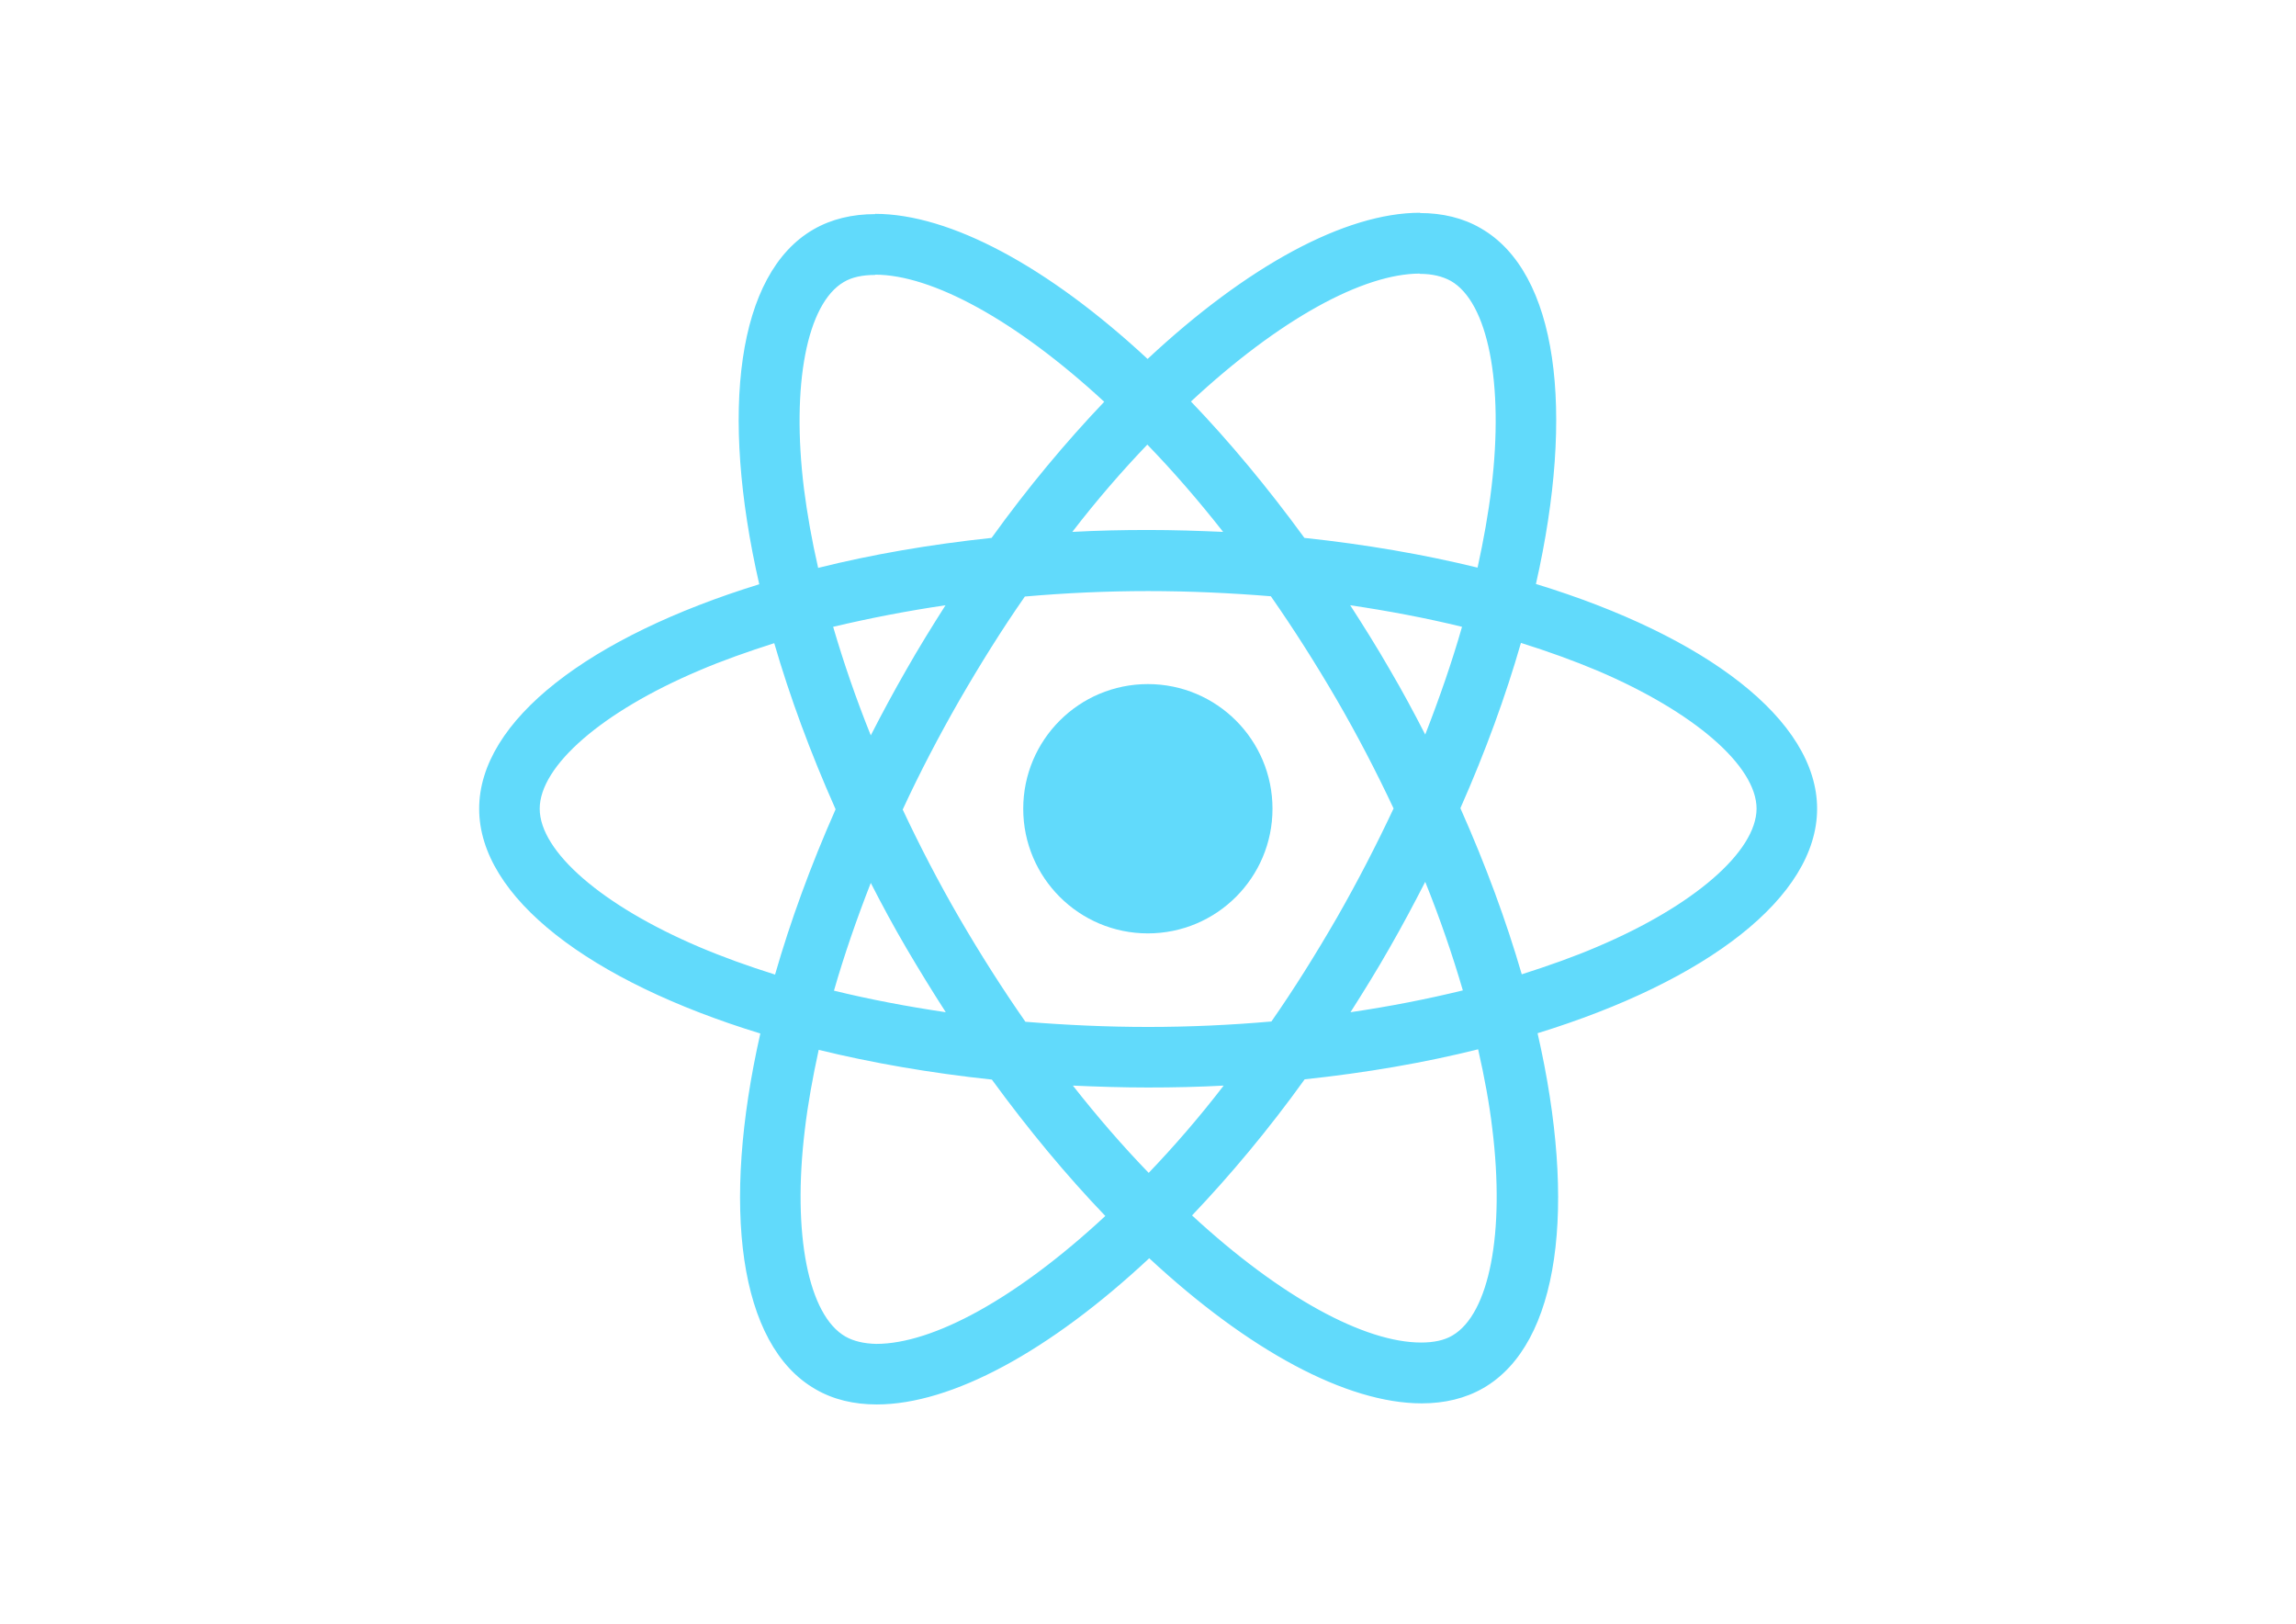
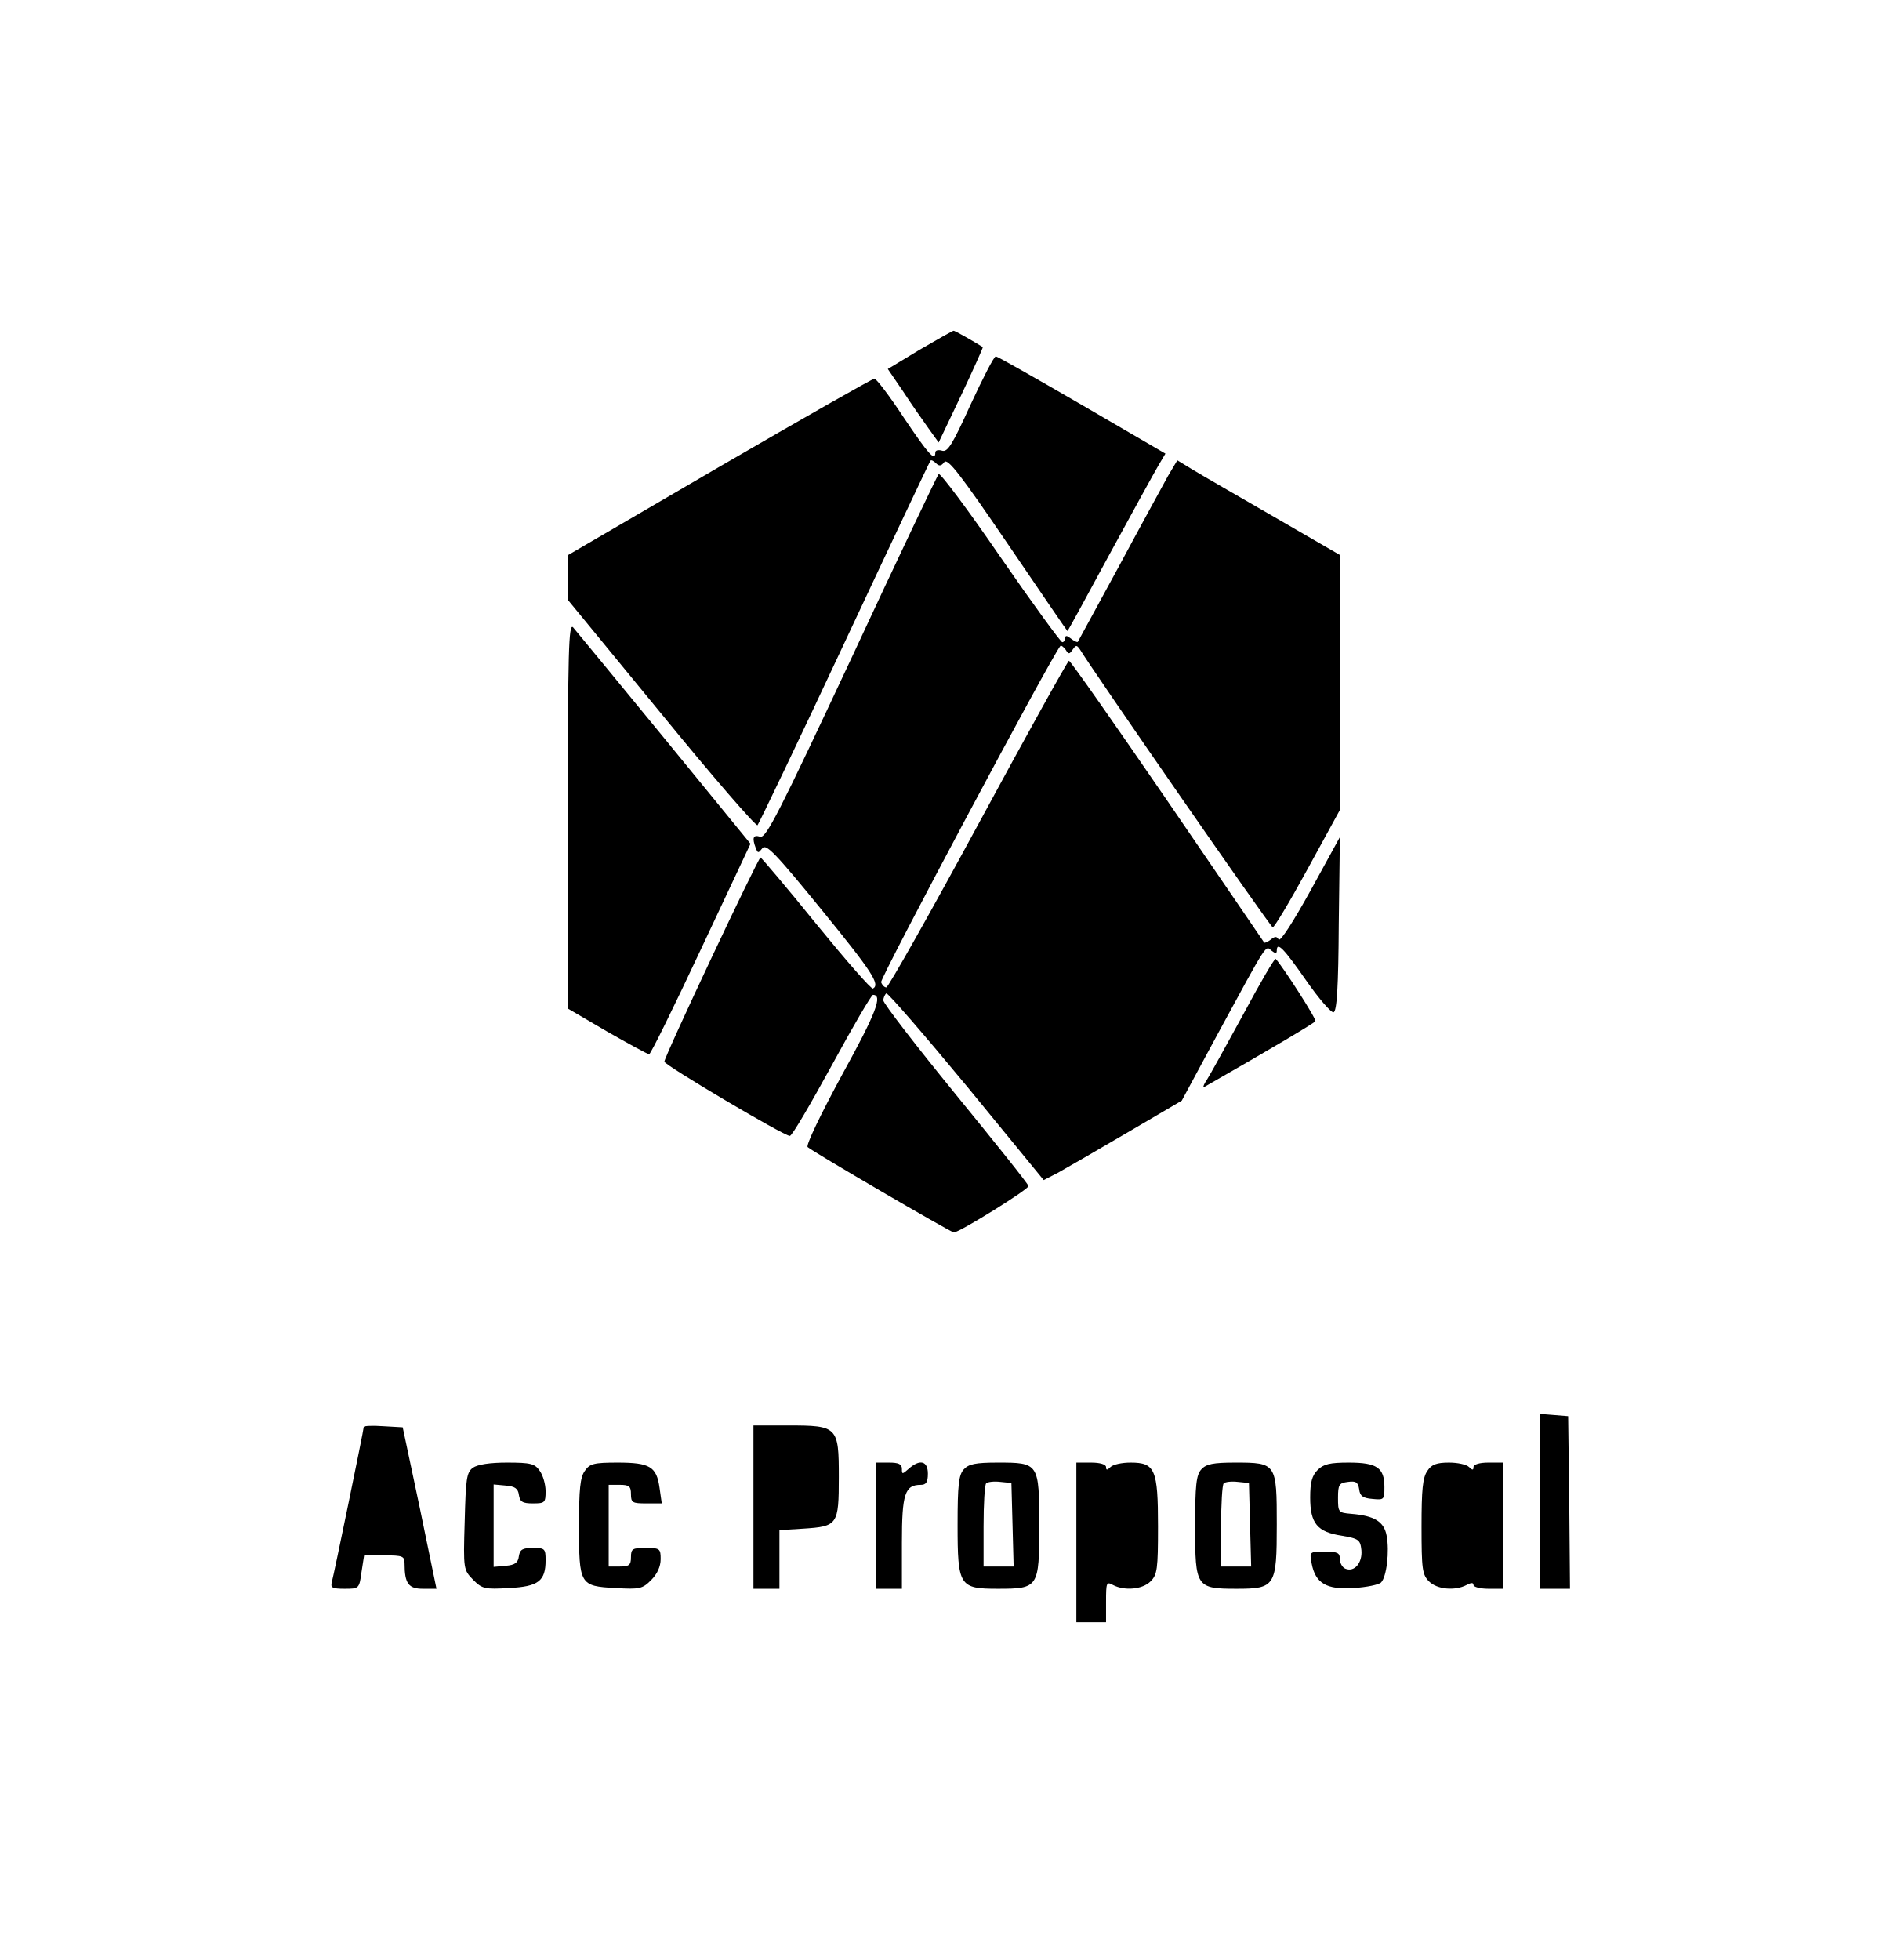
- <svg xmlns="http://www.w3.org/2000/svg" viewBox="0 0 841.9 595.3">
-   <g fill="#61DAFB">
-     <path d="M666.3 296.5c0-32.5-40.7-63.3-103.1-82.4 14.4-63.6 8-114.2-20.2-130.4-6.5-3.8-14.1-5.6-22.4-5.6v22.3c4.6 0 8.3.9 11.4 2.6 13.6 7.8 19.5 37.5 14.9 75.7-1.1 9.4-2.9 19.3-5.1 29.4-19.6-4.8-41-8.5-63.5-10.9-13.5-18.5-27.5-35.3-41.6-50 32.6-30.3 63.2-46.9 84-46.9V78c-27.5 0-63.5 19.6-99.9 53.6-36.4-33.8-72.4-53.2-99.9-53.2v22.3c20.7 0 51.4 16.5 84 46.6-14 14.7-28 31.4-41.3 49.9-22.6 2.4-44 6.1-63.6 11-2.3-10-4-19.7-5.2-29-4.7-38.2 1.1-67.9 14.6-75.8 3-1.8 6.9-2.6 11.5-2.6V78.5c-8.4 0-16 1.8-22.6 5.6-28.1 16.2-34.4 66.7-19.9 130.1-62.2 19.2-102.7 49.9-102.7 82.3 0 32.5 40.7 63.3 103.1 82.4-14.4 63.6-8 114.2 20.2 130.4 6.5 3.8 14.1 5.6 22.5 5.6 27.5 0 63.5-19.6 99.9-53.6 36.4 33.8 72.4 53.2 99.9 53.2 8.4 0 16-1.8 22.6-5.6 28.1-16.2 34.4-66.7 19.9-130.1 62-19.1 102.5-49.9 102.5-82.3zm-130.2-66.7c-3.7 12.9-8.3 26.2-13.5 39.5-4.1-8-8.4-16-13.1-24-4.6-8-9.5-15.8-14.4-23.4 14.2 2.1 27.9 4.7 41 7.9zm-45.8 106.5c-7.8 13.5-15.8 26.3-24.1 38.2-14.9 1.3-30 2-45.2 2-15.1 0-30.2-.7-45-1.9-8.3-11.9-16.4-24.6-24.2-38-7.6-13.1-14.5-26.4-20.8-39.8 6.2-13.4 13.2-26.8 20.7-39.9 7.8-13.5 15.8-26.3 24.1-38.2 14.9-1.3 30-2 45.2-2 15.1 0 30.2.7 45 1.9 8.3 11.9 16.4 24.6 24.2 38 7.6 13.1 14.5 26.4 20.8 39.8-6.3 13.4-13.2 26.8-20.7 39.9zm32.3-13c5.4 13.4 10 26.8 13.8 39.8-13.1 3.2-26.9 5.9-41.2 8 4.9-7.7 9.8-15.6 14.4-23.7 4.6-8 8.9-16.1 13-24.1zM421.2 430c-9.3-9.6-18.6-20.3-27.8-32 9 .4 18.2.7 27.5.7 9.4 0 18.7-.2 27.8-.7-9 11.7-18.3 22.4-27.5 32zm-74.4-58.9c-14.2-2.1-27.9-4.7-41-7.9 3.7-12.9 8.3-26.2 13.5-39.5 4.1 8 8.4 16 13.1 24 4.7 8 9.5 15.8 14.4 23.4zM420.7 163c9.3 9.6 18.6 20.3 27.8 32-9-.4-18.2-.7-27.5-.7-9.4 0-18.7.2-27.8.7 9-11.7 18.3-22.4 27.5-32zm-74 58.9c-4.9 7.7-9.8 15.6-14.4 23.7-4.6 8-8.9 16-13 24-5.4-13.4-10-26.8-13.8-39.8 13.1-3.1 26.9-5.8 41.2-7.9zm-90.5 125.2c-35.4-15.1-58.3-34.9-58.3-50.6 0-15.7 22.9-35.6 58.3-50.6 8.6-3.7 18-7 27.7-10.1 5.7 19.6 13.2 40 22.5 60.9-9.2 20.8-16.6 41.1-22.2 60.6-9.9-3.1-19.3-6.5-28-10.2zM310 490c-13.6-7.8-19.5-37.5-14.9-75.7 1.1-9.4 2.9-19.3 5.1-29.4 19.6 4.8 41 8.5 63.5 10.9 13.5 18.5 27.5 35.3 41.6 50-32.6 30.3-63.2 46.9-84 46.9-4.5-.1-8.3-1-11.3-2.7zm237.2-76.2c4.7 38.2-1.1 67.9-14.6 75.8-3 1.8-6.9 2.6-11.5 2.6-20.7 0-51.4-16.5-84-46.6 14-14.7 28-31.4 41.3-49.9 22.6-2.4 44-6.1 63.6-11 2.3 10.1 4.1 19.8 5.2 29.1zm38.5-66.7c-8.6 3.7-18 7-27.7 10.1-5.7-19.6-13.2-40-22.5-60.9 9.2-20.8 16.6-41.1 22.2-60.6 9.9 3.1 19.3 6.5 28.1 10.2 35.4 15.1 58.3 34.9 58.3 50.6-.1 15.7-23 35.6-58.4 50.6zM320.8 78.4z" />
-     <circle cx="420.9" cy="296.5" r="45.7" />
-     <path d="M520.5 78.1z" />
+ <svg xmlns="http://www.w3.org/2000/svg" version="1.0" width="511pt" height="528pt" viewBox="0 0 511 528" preserveAspectRatio="xMidYMid meet">
+   <g transform="translate(0,528) scale(0.1,-0.1)" fill="#000000" stroke="none">
+     <path d="M2478 4338 l-86 -52 41 -60 c22 -34 53 -78 68 -99 l28 -39 61 128 c33 70 59 128 58 129 -26 16 -76 45 -79 44 -2 0 -43 -23 -91 -51z" />
+     <path d="M2615 4190 c-49 -108 -62 -129 -77 -124 -10 3 -18 1 -18 -5 0 -26 -19 -4 -85 94 -38 58 -74 105 -79 105 -5 0 -193 -107 -417 -237 l-408 -238 -1 -61 0 -60 252 -307 c138 -169 255 -304 259 -300 4 5 110 226 235 493 125 267 229 487 231 489 2 3 9 -1 15 -7 8 -8 14 -8 22 3 9 12 43 -32 171 -220 88 -129 160 -235 161 -235 1 0 52 93 114 208 62 114 121 221 131 238 l19 32 -225 131 c-124 72 -228 131 -232 131 -5 0 -35 -59 -68 -130z" />
+     <path d="M3147 3998 c-13 -24 -73 -133 -132 -243 -60 -110 -110 -202 -111 -204 -2 -2 -10 2 -19 9 -10 8 -15 9 -15 1 0 -6 -4 -11 -8 -11 -4 0 -80 104 -167 230 -87 127 -162 227 -166 223 -4 -5 -110 -227 -235 -496 -195 -416 -230 -486 -246 -481 -19 6 -22 -3 -12 -30 6 -15 7 -15 18 -1 10 13 35 -13 159 -165 137 -168 159 -202 139 -213 -4 -3 -72 75 -152 173 -80 99 -148 179 -151 180 -6 0 -259 -536 -259 -550 0 -9 322 -200 338 -200 6 0 56 86 113 190 57 105 107 190 111 190 27 0 9 -48 -83 -215 -58 -107 -98 -190 -93 -195 11 -11 386 -230 394 -230 15 0 203 117 201 125 -1 6 -90 117 -197 248 -106 130 -194 244 -194 252 0 7 4 16 8 19 4 2 101 -110 216 -249 l208 -254 37 19 c20 11 103 59 185 107 l150 88 97 180 c137 252 128 238 145 224 10 -8 14 -8 14 0 0 26 19 6 79 -80 34 -49 68 -88 74 -86 9 3 13 69 14 238 l3 234 -79 -144 c-46 -83 -81 -138 -86 -132 -5 9 -10 9 -21 0 -8 -6 -16 -10 -18 -8 -1 2 -119 174 -261 382 -142 207 -261 377 -265 377 -3 0 -113 -198 -244 -440 -131 -242 -243 -440 -248 -440 -5 0 -11 6 -14 14 -4 10 459 878 483 906 2 2 8 -2 14 -10 8 -13 10 -13 19 0 9 13 11 13 20 0 33 -55 512 -746 519 -748 4 -1 46 69 94 157 l87 159 0 344 0 343 -178 103 c-97 56 -196 113 -219 127 l-41 25 -25 -42z" />
+     <path d="M1530 3083 l0 -520 106 -62 c58 -33 109 -61 113 -61 4 0 67 128 140 284 l133 283 -232 284 c-128 156 -239 291 -246 299 -12 12 -14 -66 -14 -507z" />
+     <path d="M3350 2548 c-46 -84 -90 -164 -99 -178 -9 -13 -11 -22 -6 -18 187 107 296 172 299 177 4 5 -89 149 -107 168 -3 2 -42 -65 -87 -149z" />
+     <path d="M4150 1236 l0 -236 40 0 40 0 -2 233 -3 232 -37 3 -38 3 0 -235z" />
+     <path d="M980 1436 c0 -8 -81 -401 -86 -418 -4 -15 1 -18 34 -18 39 0 40 0 46 45 l7 45 55 0 c49 0 54 -2 54 -22 0 -54 11 -68 49 -68 l37 0 -45 218 -46 217 -53 3 c-28 2 -52 1 -52 -2z" />
+     <path d="M2030 1220 l0 -220 35 0 35 0 0 79 0 79 64 4 c93 6 96 10 96 139 0 136 -3 139 -137 139 l-93 0 0 -220z" />
+     <path d="M1274 1326 c-17 -13 -19 -29 -22 -145 -4 -130 -3 -130 23 -157 24 -24 31 -26 97 -22 79 4 98 19 98 75 0 31 -2 33 -34 33 -28 0 -35 -4 -38 -22 -2 -18 -11 -24 -35 -26 l-33 -3 0 111 0 111 33 -3 c24 -2 33 -8 35 -25 3 -19 10 -23 38 -23 32 0 34 2 34 33 0 18 -7 43 -16 55 -13 19 -24 22 -88 22 -46 0 -79 -5 -92 -14z" />
+     <path d="M1576 1318 c-13 -17 -16 -51 -16 -148 0 -159 2 -163 98 -168 65 -4 73 -2 96 21 17 17 26 37 26 57 0 28 -2 30 -40 30 -36 0 -40 -2 -40 -25 0 -21 -5 -25 -30 -25 l-30 0 0 110 0 110 30 0 c25 0 30 -4 30 -25 0 -23 4 -25 41 -25 l42 0 -6 42 c-8 57 -26 68 -113 68 -64 0 -75 -3 -88 -22z" />
+     <path d="M2360 1170 l0 -170 35 0 35 0 0 124 c0 132 8 156 51 156 14 0 19 7 19 30 0 35 -22 40 -52 13 -17 -15 -18 -15 -18 0 0 13 -9 17 -35 17 l-35 0 0 -170z" />
+     <path d="M2597 1322 c-14 -15 -17 -42 -17 -150 0 -165 5 -172 108 -172 110 0 112 3 112 169 0 170 -1 171 -112 171 -60 0 -78 -4 -91 -18z m131 -149 l3 -113 -41 0 -40 0 0 108 c0 60 3 112 7 116 4 4 21 6 38 4 l30 -3 3 -112z" />
+     <path d="M2900 1125 l0 -215 40 0 40 0 0 55 c0 52 1 55 19 45 31 -16 79 -12 101 10 18 18 20 33 20 148 0 154 -8 172 -74 172 -23 0 -47 -5 -54 -12 -9 -9 -12 -9 -12 0 0 7 -16 12 -40 12 l-40 0 0 -215z" />
+     <path d="M3237 1322 c-14 -15 -17 -42 -17 -155 0 -163 3 -167 112 -167 104 0 108 7 108 173 0 165 -1 167 -112 167 -60 0 -78 -4 -91 -18z m131 -149 l3 -113 -41 0 -40 0 0 108 c0 60 3 112 7 116 4 4 21 6 38 4 l30 -3 3 -112z" />
+     <path d="M3550 1320 c-15 -15 -20 -33 -20 -74 0 -70 19 -93 85 -103 46 -8 50 -11 53 -39 3 -34 -19 -60 -43 -50 -8 3 -15 15 -15 26 0 17 -6 20 -41 20 -41 0 -41 0 -35 -32 10 -53 40 -71 113 -66 35 2 68 9 74 15 15 15 23 84 15 126 -7 38 -33 54 -96 59 -34 3 -35 4 -35 43 0 36 3 40 27 43 21 3 27 -1 30 -20 2 -18 10 -24 36 -26 31 -3 32 -2 32 32 0 52 -20 66 -96 66 -51 0 -68 -4 -84 -20z" />
+     <path d="M3846 1318 c-13 -18 -16 -51 -16 -150 0 -115 2 -130 20 -148 22 -22 70 -26 101 -10 13 7 19 7 19 0 0 -5 18 -10 40 -10 l40 0 0 170 0 170 -40 0 c-24 0 -40 -5 -40 -12 0 -9 -3 -9 -12 0 -7 7 -31 12 -54 12 -33 0 -47 -5 -58 -22z" />
  </g>
</svg>
